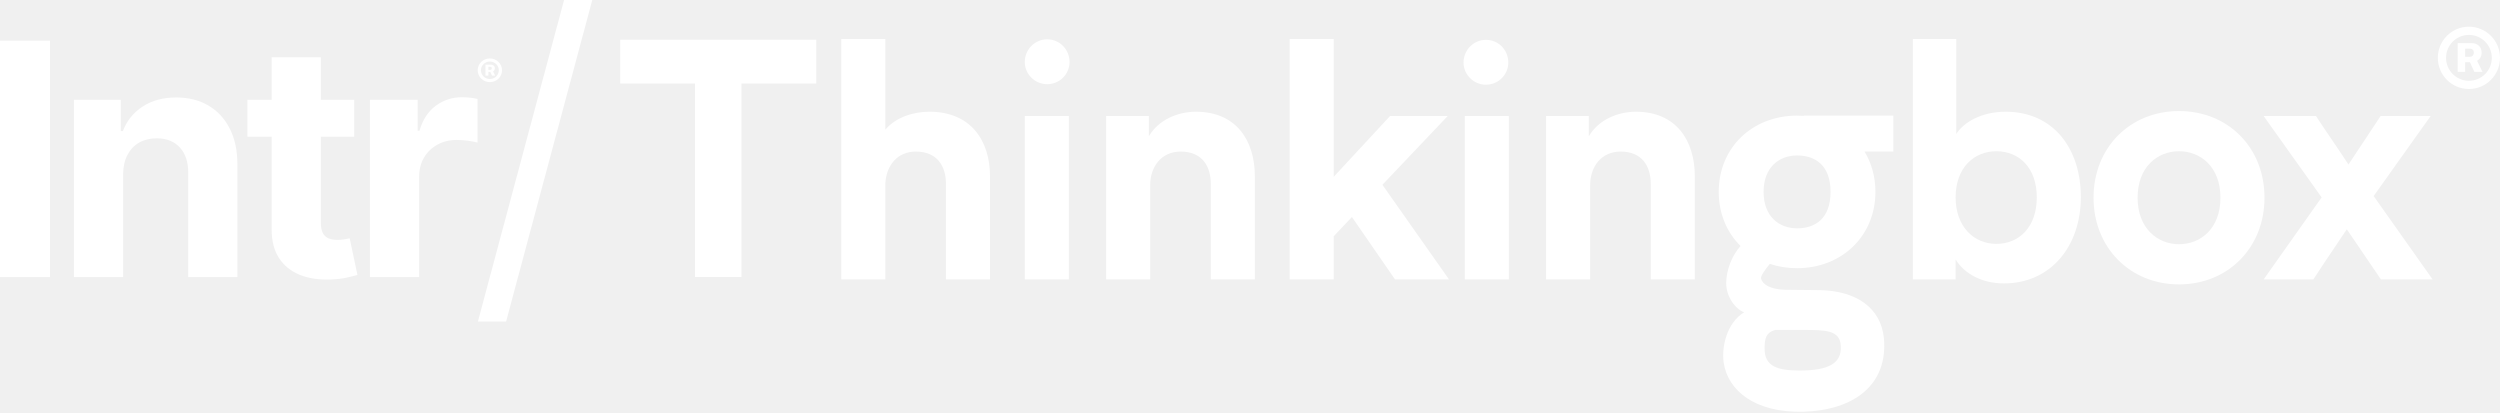
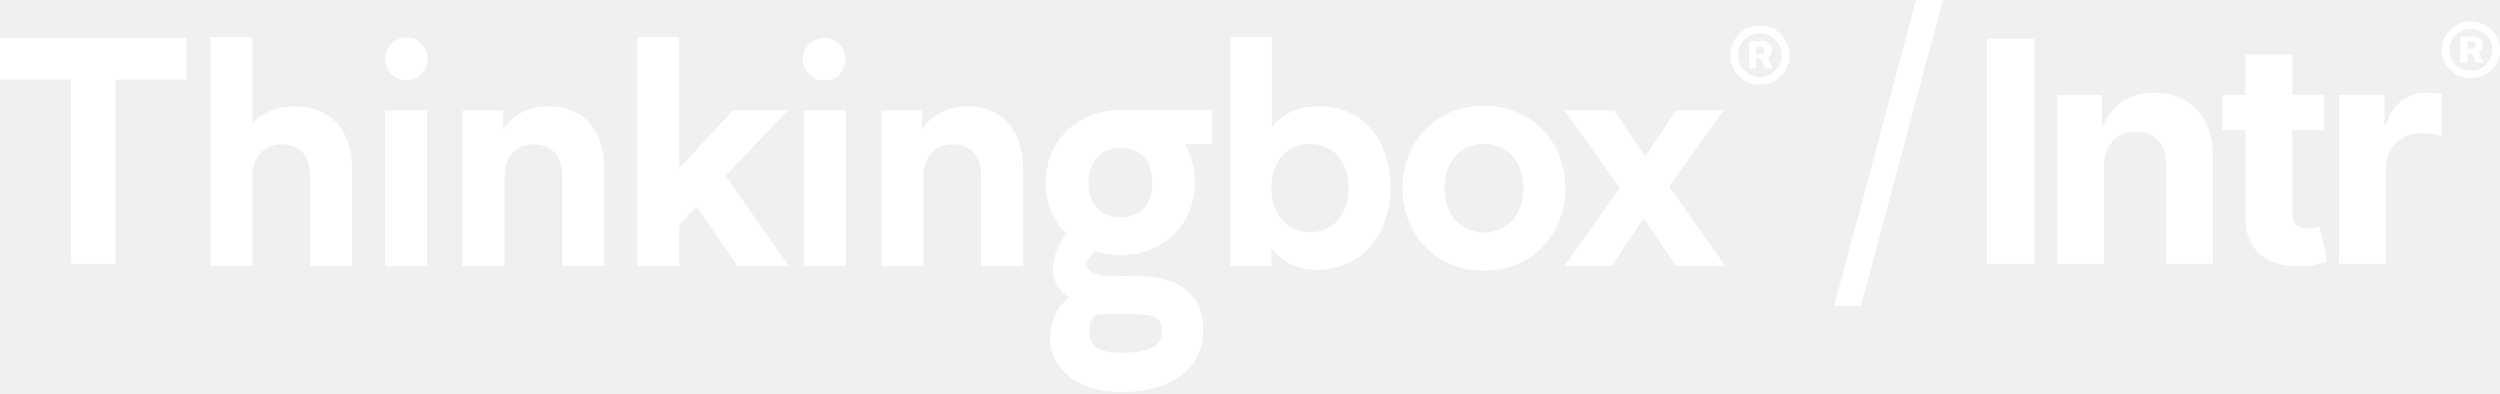
- <svg xmlns="http://www.w3.org/2000/svg" viewBox="0 0 218 36" fill="none">
-   <path d="M127.62 5.454C127.62 6.504 128.5 7.387 129.572 7.387C130.667 7.387 131.524 6.504 131.524 5.454C131.524 4.357 130.667 3.474 129.572 3.474C128.5 3.474 127.62 4.357 127.62 5.454Z" fill="white" />
-   <path d="M89.36 5.41C89.36 6.46 90.24 7.342 91.312 7.342C92.407 7.342 93.264 6.46 93.264 5.41C93.264 4.312 92.407 3.429 91.312 3.429C90.24 3.429 89.36 4.312 89.36 5.41Z" fill="white" />
-   <path d="M93.205 24.365V10.118H89.363V24.365H93.205Z" fill="white" />
-   <path d="M79.859 13.217C78.241 13.217 77.287 14.433 77.201 15.997V24.365H73.358V3.4H77.201V11.306C78.125 10.205 79.685 9.742 81.043 9.742C84.654 9.742 86.33 12.261 86.33 15.389V24.365H82.488V16.055C82.488 14.462 81.707 13.217 79.859 13.217Z" fill="white" />
-   <path d="M102.953 13.217C101.277 13.217 100.295 14.52 100.295 16.171V24.365H96.452V10.118H100.179V11.885C101.046 10.408 102.75 9.742 104.282 9.742C107.806 9.742 109.424 12.261 109.424 15.389V24.365H105.582V16.055C105.582 14.462 104.802 13.217 102.953 13.217Z" fill="white" />
-   <path d="M126.238 10.118H121.211L116.299 15.418V3.4H112.457V24.365H116.299V20.601L117.888 18.922L121.644 24.365H126.353L120.546 16.113L126.238 10.118Z" fill="white" />
-   <path d="M131.57 10.118V24.365H127.728V10.118H131.57Z" fill="white" />
-   <path d="M138.66 16.171C138.66 14.52 139.642 13.217 141.318 13.217C143.167 13.217 143.947 14.462 143.947 16.055V24.365H147.789V15.389C147.789 12.261 146.171 9.742 142.647 9.742C141.115 9.742 139.411 10.408 138.544 11.885V10.118H134.817V24.365H138.66V16.171Z" fill="white" />
-   <path fill-rule="evenodd" clip-rule="evenodd" d="M170.53 24.365V22.628C171.281 23.844 172.783 24.713 174.748 24.713C178.793 24.713 181.45 21.499 181.45 17.184C181.45 12.956 179.053 9.742 174.892 9.742C172.783 9.742 171.223 10.669 170.588 11.682V3.4H166.803V24.365H170.53ZM177.608 17.213C177.608 19.819 176.048 21.267 174.083 21.267C172.148 21.267 170.53 19.79 170.53 17.213C170.53 14.607 172.148 13.188 174.083 13.188C176.048 13.188 177.608 14.607 177.608 17.213Z" fill="white" />
-   <path fill-rule="evenodd" clip-rule="evenodd" d="M182.557 17.242C182.557 12.84 185.764 9.684 190.011 9.684C194.258 9.684 197.464 12.84 197.464 17.242C197.464 21.614 194.258 24.8 190.011 24.8C185.764 24.8 182.557 21.614 182.557 17.242ZM186.399 17.242C186.399 19.906 188.133 21.296 190.011 21.296C191.889 21.296 193.622 19.935 193.622 17.242C193.622 14.549 191.889 13.188 190.011 13.188C188.133 13.188 186.399 14.549 186.399 17.242Z" fill="white" />
-   <path d="M197.39 24.365H201.724C202.067 23.819 203.102 22.282 203.871 21.14L203.874 21.135L203.875 21.134L203.881 21.125C204.208 20.639 204.486 20.226 204.641 19.993L207.617 24.365H212.124L206.982 17.097L211.951 10.118H207.588L204.786 14.346C204.54 13.955 203.955 13.094 203.37 12.232L203.369 12.231C202.785 11.37 202.2 10.509 201.955 10.118H197.39L202.446 17.213L197.39 24.365Z" fill="white" />
-   <path fill-rule="evenodd" clip-rule="evenodd" d="M157.29 10.081H165.099V13.212H162.585C163.193 14.213 163.537 15.409 163.537 16.734C163.537 20.583 160.597 23.386 156.705 23.386C155.862 23.386 155.063 23.255 154.33 23.01C153.923 23.498 153.492 24.101 153.565 24.302C153.702 24.785 154.332 25.238 155.701 25.269L158.686 25.299C161.836 25.359 164 26.81 164.274 29.469C164.657 33.548 161.672 35.784 157.207 35.905C153.044 35.996 150.661 34.062 150.305 31.614C150.114 30.285 150.552 28.17 152.086 27.233C151.291 26.931 150.524 25.843 150.524 24.695C150.524 23.599 151.013 22.279 151.777 21.453C150.587 20.274 149.873 18.631 149.873 16.734C149.873 12.86 152.812 10.082 156.705 10.082C156.903 10.082 157.098 10.089 157.29 10.103V10.081ZM153.785 16.734C153.785 18.886 155.143 19.911 156.705 19.911C158.266 19.911 159.624 19.082 159.624 16.734C159.624 14.386 158.266 13.557 156.705 13.557C155.143 13.557 153.785 14.582 153.785 16.734ZM160.514 30.164C160.624 31.705 159.398 32.311 156.933 32.311C154.934 32.311 153.873 31.916 153.873 30.406C153.873 29.59 153.948 29.014 154.797 28.772H157.125C157.164 28.772 157.202 28.772 157.24 28.772C159.15 28.772 160.461 28.771 160.514 30.164Z" fill="white" />
-   <path d="M71.178 7.286V3.462H54.084V7.286H60.607V24.157H64.655V7.286H71.178Z" fill="white" />
-   <path d="M215.289 7.761C216.79 7.761 218 6.545 218 5.044C218 3.543 216.786 2.327 215.289 2.327C213.791 2.327 212.578 3.543 212.578 5.044C212.578 6.545 213.791 7.761 215.289 7.761ZM215.289 7.045C214.188 7.045 213.296 6.148 213.296 5.044C213.296 3.94 214.188 3.044 215.289 3.044C216.393 3.044 217.285 3.94 217.285 5.044C217.285 6.151 216.393 7.045 215.289 7.045ZM214.31 6.267H214.96V5.425H215.377L215.763 6.267H216.475L216 5.302C216.241 5.167 216.4 4.925 216.4 4.589C216.4 4.063 216.007 3.76 215.533 3.76H214.31V6.267ZM214.96 4.953V4.243H215.37C215.553 4.243 215.716 4.341 215.716 4.589C215.716 4.83 215.556 4.953 215.367 4.953H214.96Z" fill="white" />
-   <path d="M4.358 3.546V24.161H0V3.546H4.358Z" fill="white" />
-   <path d="M10.735 15.223V24.161H6.447V8.7H10.533V11.428H10.714C11.057 10.529 11.63 9.817 12.436 9.294C13.241 8.764 14.217 8.499 15.365 8.499C16.438 8.499 17.375 8.734 18.173 9.203C18.972 9.673 19.592 10.344 20.035 11.216C20.478 12.082 20.7 13.116 20.7 14.317V24.161H16.412V15.082C16.418 14.136 16.177 13.397 15.687 12.867C15.197 12.33 14.523 12.062 13.664 12.062C13.086 12.062 12.576 12.186 12.134 12.434C11.697 12.683 11.355 13.045 11.107 13.521C10.865 13.991 10.741 14.558 10.735 15.223Z" fill="white" />
-   <path d="M30.886 8.7V11.921H21.575V8.7H30.886ZM23.689 4.996H27.977V19.41C27.977 19.806 28.037 20.114 28.158 20.336C28.279 20.551 28.446 20.702 28.661 20.789C28.882 20.876 29.137 20.92 29.426 20.92C29.627 20.92 29.829 20.903 30.03 20.869C30.231 20.829 30.386 20.799 30.493 20.779L31.167 23.97C30.953 24.037 30.651 24.114 30.261 24.201C29.872 24.295 29.399 24.352 28.842 24.372C27.809 24.413 26.903 24.275 26.124 23.959C25.353 23.644 24.752 23.154 24.323 22.49C23.893 21.826 23.682 20.987 23.689 19.974V4.996Z" fill="white" />
-   <path d="M32.261 24.161V8.7H36.419V11.398H36.58C36.861 10.438 37.334 9.713 37.999 9.223C38.663 8.727 39.428 8.479 40.294 8.479C40.509 8.479 40.74 8.492 40.988 8.519C41.237 8.546 41.455 8.583 41.643 8.63V12.434C41.441 12.374 41.163 12.32 40.807 12.273C40.452 12.226 40.126 12.203 39.831 12.203C39.2 12.203 38.636 12.34 38.14 12.616C37.65 12.884 37.261 13.26 36.972 13.743C36.69 14.226 36.549 14.783 36.549 15.414V24.161H32.261Z" fill="white" />
-   <path d="M42.716 7.161C43.303 7.161 43.777 6.699 43.777 6.128C43.777 5.558 43.302 5.096 42.716 5.096C42.129 5.096 41.654 5.558 41.654 6.128C41.654 6.699 42.129 7.161 42.716 7.161ZM42.716 6.889C42.285 6.889 41.936 6.548 41.936 6.128C41.936 5.709 42.285 5.368 42.716 5.368C43.148 5.368 43.497 5.709 43.497 6.128C43.497 6.549 43.148 6.889 42.716 6.889ZM42.332 6.593H42.587V6.273H42.75L42.901 6.593H43.18L42.994 6.227C43.089 6.175 43.151 6.083 43.151 5.955C43.151 5.755 42.997 5.64 42.811 5.64H42.332V6.593ZM42.587 6.094V5.824H42.748C42.819 5.824 42.883 5.861 42.883 5.955C42.883 6.047 42.821 6.094 42.746 6.094H42.587Z" fill="white" />
-   <path d="M51.647 0L44.131 28.04H41.672L49.187 0H51.647Z" fill="white" />
+ <svg xmlns="http://www.w3.org/2000/svg" width="229" height="36" viewBox="0 0 229 36" fill="none">
+   <path d="M73.535 5.454C73.535 6.504 74.416 7.387 75.488 7.387C76.583 7.387 77.44 6.504 77.44 5.454C77.44 4.357 76.583 3.474 75.488 3.474C74.416 3.474 73.535 4.357 73.535 5.454Z" fill="white" />
+   <path d="M35.276 5.41C35.276 6.46 36.156 7.342 37.228 7.342C38.323 7.342 39.18 6.46 39.18 5.41C39.18 4.312 38.323 3.429 37.228 3.429C36.156 3.429 35.276 4.312 35.276 5.41Z" fill="white" />
+   <path d="M39.121 24.365V10.118H35.279V24.365H39.121Z" fill="white" />
+   <path d="M25.775 13.217C24.157 13.217 23.203 14.433 23.117 15.997V24.365H19.274V3.4H23.117V11.306C24.041 10.205 25.601 9.742 26.959 9.742C30.57 9.742 32.246 12.261 32.246 15.389V24.365H28.404V16.055C28.404 14.462 27.623 13.217 25.775 13.217Z" fill="white" />
+   <path d="M48.869 13.217C47.193 13.217 46.211 14.52 46.211 16.171V24.365H42.368V10.118H46.095V11.885C46.962 10.408 48.666 9.742 50.197 9.742C53.722 9.742 55.34 12.261 55.34 15.389V24.365H51.498V16.055C51.498 14.462 50.718 13.217 48.869 13.217Z" fill="white" />
+   <path d="M72.154 10.118H67.127L62.215 15.418V3.4H58.373V24.365H62.215V20.601L63.804 18.922L67.56 24.365H72.269L66.462 16.113L72.154 10.118Z" fill="white" />
+   <path d="M77.487 10.118V24.365H73.644V10.118H77.487Z" fill="white" />
+   <path d="M84.576 16.171C84.576 14.52 85.558 13.217 87.234 13.217C89.083 13.217 89.863 14.462 89.863 16.055V24.365H93.705V15.389C93.705 12.261 92.087 9.742 88.563 9.742C87.031 9.742 85.327 10.408 84.46 11.885V10.118H80.734V24.365H84.576V16.171Z" fill="white" />
+   <path fill-rule="evenodd" clip-rule="evenodd" d="M116.446 24.365V22.628C117.197 23.844 118.699 24.713 120.664 24.713C124.709 24.713 127.366 21.499 127.366 17.184C127.366 12.956 124.969 9.742 120.808 9.742C118.699 9.742 117.139 10.669 116.504 11.682V3.4H112.719V24.365H116.446ZM123.524 17.213C123.524 19.819 121.964 21.267 119.999 21.267C118.064 21.267 116.446 19.79 116.446 17.213C116.446 14.607 118.064 13.188 119.999 13.188C121.964 13.188 123.524 14.607 123.524 17.213Z" fill="white" />
+   <path fill-rule="evenodd" clip-rule="evenodd" d="M128.473 17.242C128.473 12.84 131.68 9.684 135.927 9.684C140.174 9.684 143.38 12.84 143.38 17.242C143.38 21.614 140.174 24.8 135.927 24.8C131.68 24.8 128.473 21.614 128.473 17.242ZM132.315 17.242C132.315 19.906 134.049 21.296 135.927 21.296C137.805 21.296 139.538 19.935 139.538 17.242C139.538 14.549 137.805 13.188 135.927 13.188C134.049 13.188 132.315 14.549 132.315 17.242Z" fill="white" />
+   <path d="M143.306 24.365H147.64C147.983 23.819 149.018 22.282 149.787 21.14L149.79 21.135L149.791 21.134L149.797 21.125C150.124 20.639 150.402 20.226 150.557 19.993L153.533 24.365H158.04L152.898 17.097L157.867 10.118H153.504L150.702 14.346C150.456 13.955 149.871 13.094 149.286 12.232L149.285 12.231C148.701 11.37 148.116 10.509 147.871 10.118H143.306L148.362 17.213L143.306 24.365Z" fill="white" />
+   <path fill-rule="evenodd" clip-rule="evenodd" d="M103.206 10.081H111.015V13.212H108.502C109.109 14.213 109.453 15.409 109.453 16.734C109.453 20.583 106.513 23.386 102.621 23.386C101.778 23.386 100.979 23.255 100.246 23.01C99.839 23.498 99.408 24.101 99.481 24.302C99.618 24.785 100.248 25.238 101.617 25.269L104.602 25.299C107.752 25.359 109.916 26.81 110.19 29.469C110.573 33.548 107.588 35.784 103.123 35.905C98.96 35.996 96.577 34.062 96.221 31.614C96.03 30.285 96.468 28.17 98.002 27.233C97.207 26.931 96.44 25.843 96.44 24.695C96.44 23.599 96.929 22.279 97.693 21.453C96.503 20.274 95.789 18.631 95.789 16.734C95.789 12.86 98.728 10.082 102.621 10.082C102.819 10.082 103.014 10.089 103.206 10.103V10.081ZM99.701 16.734C99.701 18.886 101.059 19.911 102.621 19.911C104.182 19.911 105.54 19.082 105.54 16.734C105.54 14.386 104.182 13.557 102.621 13.557C101.059 13.557 99.701 14.582 99.701 16.734ZM106.43 30.164C106.54 31.705 105.315 32.311 102.849 32.311C100.85 32.311 99.789 31.916 99.789 30.406C99.789 29.59 99.864 29.014 100.713 28.772H103.041C103.08 28.772 103.118 28.772 103.156 28.772C105.066 28.772 106.377 28.771 106.43 30.164Z" fill="white" />
+   <path d="M17.095 7.286V3.462H0V7.286H6.523V24.157H10.571V7.286H17.095Z" fill="white" />
+   <path d="M161.205 7.761C162.706 7.761 163.916 6.545 163.916 5.044C163.916 3.543 162.703 2.327 161.205 2.327C159.707 2.327 158.494 3.543 158.494 5.044C158.494 6.545 159.707 7.761 161.205 7.761ZM161.205 7.045C160.104 7.045 159.212 6.148 159.212 5.044C159.212 3.94 160.104 3.044 161.205 3.044C162.309 3.044 163.201 3.94 163.201 5.044C163.201 6.151 162.309 7.045 161.205 7.045ZM160.226 6.267H160.876V5.425H161.293L161.679 6.267H162.391L161.916 5.302C162.157 5.167 162.316 4.925 162.316 4.589C162.316 4.063 161.923 3.76 161.449 3.76H160.226V6.267ZM160.876 4.953V4.243H161.286C161.469 4.243 161.632 4.341 161.632 4.589C161.632 4.83 161.473 4.953 161.283 4.953H160.876Z" fill="white" />
+   <path d="M186.358 3.546V24.161H182V3.546H186.358Z" fill="white" />
+   <path d="M192.735 15.223V24.161H188.447V8.7H192.533V11.428H192.714C193.057 10.529 193.63 9.817 194.436 9.294C195.241 8.764 196.217 8.499 197.365 8.499C198.438 8.499 199.374 8.734 200.173 9.203C200.972 9.673 201.592 10.344 202.035 11.216C202.478 12.082 202.7 13.116 202.7 14.317V24.161H198.412V15.082C198.418 14.136 198.177 13.397 197.687 12.867C197.197 12.33 196.523 12.062 195.664 12.062C195.087 12.062 194.577 12.186 194.134 12.434C193.697 12.683 193.355 13.045 193.107 13.521C192.865 13.991 192.741 14.558 192.735 15.223Z" fill="white" />
+   <path d="M212.885 8.7V11.921H203.575V8.7H212.885ZM205.689 4.996H209.976V19.41C209.976 19.806 210.037 20.114 210.158 20.336C210.278 20.551 210.446 20.702 210.661 20.789C210.882 20.876 211.137 20.92 211.426 20.92C211.627 20.92 211.829 20.903 212.03 20.869C212.231 20.829 212.386 20.799 212.493 20.779L213.167 23.97C212.953 24.037 212.651 24.114 212.261 24.201C211.872 24.295 211.399 24.352 210.842 24.372C209.809 24.413 208.903 24.275 208.124 23.959C207.353 23.644 206.752 23.154 206.323 22.49C205.893 21.826 205.682 20.987 205.689 19.974V4.996Z" fill="white" />
+   <path d="M214.261 24.161V8.7H218.419V11.398H218.58C218.861 10.438 219.335 9.713 219.999 9.223C220.663 8.727 221.428 8.479 222.294 8.479C222.509 8.479 222.74 8.492 222.988 8.519C223.237 8.546 223.455 8.583 223.643 8.63V12.434C223.441 12.374 223.163 12.32 222.807 12.273C222.452 12.226 222.126 12.203 221.831 12.203C221.2 12.203 220.636 12.34 220.14 12.616C219.65 12.884 219.261 13.26 218.972 13.743C218.69 14.226 218.549 14.783 218.549 15.414V24.161H214.261Z" fill="white" />
+   <path d="M226.327 7.161C227.807 7.161 229 5.997 229 4.561C229 3.124 227.804 1.96 226.327 1.96C224.85 1.96 223.654 3.124 223.654 4.561C223.654 5.997 224.85 7.161 226.327 7.161ZM226.327 6.475C225.241 6.475 224.363 5.617 224.363 4.561C224.363 3.504 225.241 2.646 226.327 2.646C227.416 2.646 228.295 3.504 228.295 4.561C228.295 5.62 227.416 6.475 226.327 6.475ZM225.362 5.731H226.003V4.925H226.414L226.795 5.731H227.497L227.029 4.808C227.266 4.678 227.423 4.447 227.423 4.125C227.423 3.621 227.035 3.332 226.568 3.332H225.362V5.731ZM226.003 4.473V3.793H226.407C226.588 3.793 226.748 3.888 226.748 4.125C226.748 4.356 226.591 4.473 226.404 4.473H226.003Z" fill="white" />
+   <path d="M177.975 0L170.459 28.04H168L175.515 0H177.975Z" fill="white" />
</svg>
